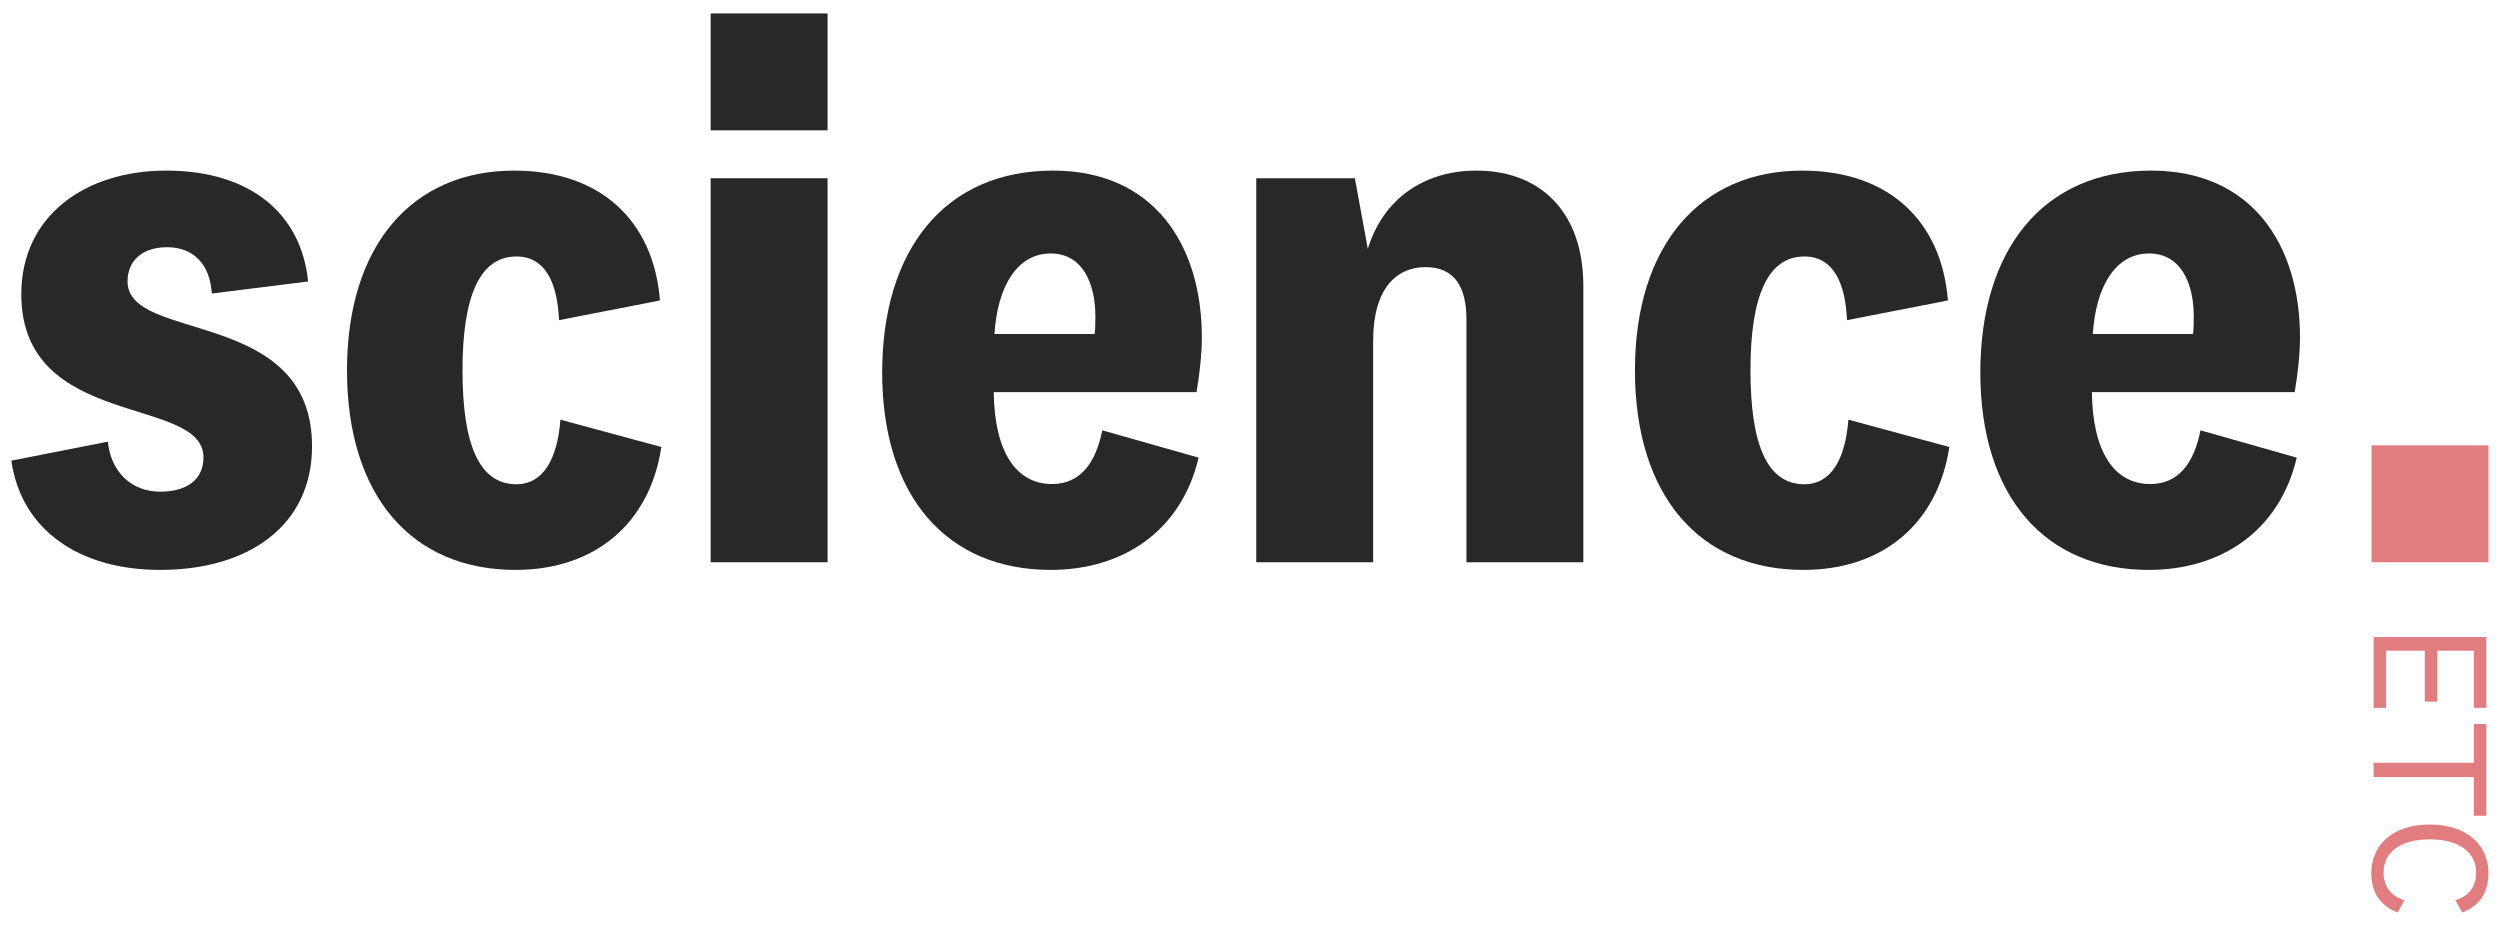
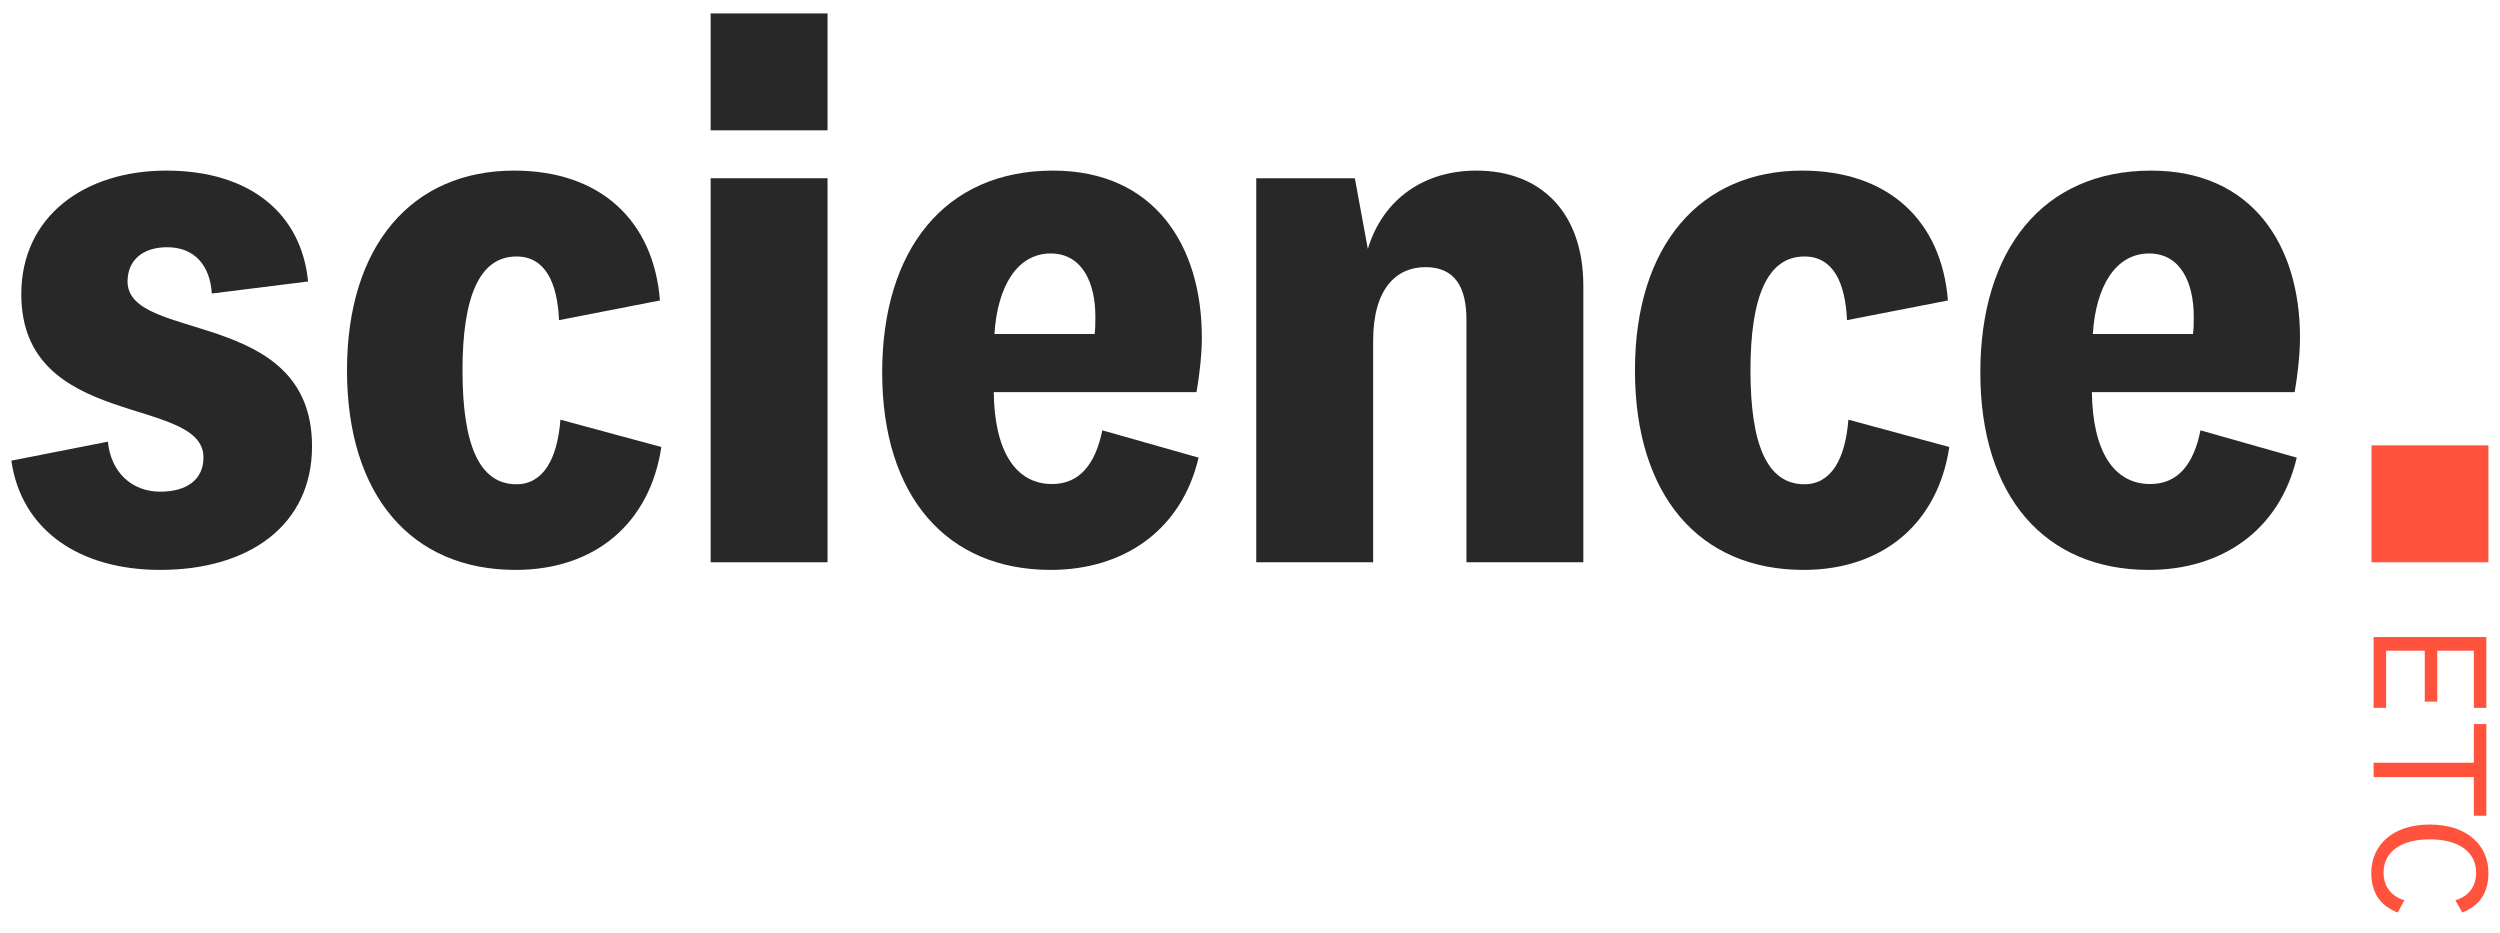
<svg xmlns="http://www.w3.org/2000/svg" width="1080" height="403" viewBox="0 0 1080 403" fill="none">
  <path d="M46.6 190.8C47.9 203.9 56.8 212.4 69.2 212.4C80.7 212.4 87.9 207.2 87.9 197.6C87.9 170.7 9.2 185.8 9.2 127.1C9.2 93.3 36.7 73.7 71.8 73.7C108.2 73.7 130.2 92.4 133.1 121.6L91.5 126.8C90.8 115 84.3 106.8 72.2 106.8C61.7 106.8 55.1 112.4 55.1 121.6C55.1 148.2 134.8 132.7 134.8 192.8C134.8 226.9 107.6 246.2 69.2 246.2C34.4 246.2 9.2 229.1 4.9 199L46.6 190.8Z" fill="#282828" />
  <path d="M222.1 73.7C259.8 73.7 282.4 95.7 285.1 129.8L241.5 138.3C240.8 122.2 235.6 110.8 223.1 110.8C207 110.8 199.8 128.5 199.8 160C199.8 192.1 207 209.2 223.1 209.2C234.6 209.2 240.8 198.4 242.1 181.3L285.7 193.1C280.8 225.9 257.2 246.2 222.7 246.2C177.8 246.2 149.9 214.1 149.9 160C149.9 105.9 178.1 73.7 222.1 73.7Z" fill="#282828" />
  <path d="M357.5 77V242.9H307V77H357.5Z" fill="#282828" />
  <path d="M476.2 185.9L517.8 197.7C510.3 229.5 485 246.2 453.9 246.2C409 246.2 381.1 214.4 381.1 160.9C381.1 108.1 408 73.7 454.9 73.7C498.5 73.7 519.2 105.8 519.2 145.8C519.2 153 518.2 161.9 516.9 169.4H429.3C429.6 195 438.8 209.1 454.5 209.1C466.3 209.1 473.2 200.6 476.2 185.9ZM472.9 144.2C473.2 141.6 473.2 139.3 473.2 136.7C473.2 122.3 467.6 109.5 453.9 109.5C439.5 109.5 430.9 123.6 429.6 144.3H472.9V144.2Z" fill="#282828" />
  <path d="M590.9 107.5C597.5 85.9 615.2 73.7 637.8 73.7C665.3 73.7 684 91.4 684 123.5V242.9H633.5V138C633.5 124.2 628.6 115.4 615.8 115.4C603.3 115.4 593.2 124.6 593.2 147.2V242.9H542.7V77H585.3L590.9 107.5Z" fill="#282828" />
  <path d="M778.5 73.7C816.2 73.7 838.8 95.7 841.5 129.8L797.9 138.3C797.2 122.2 792 110.8 779.5 110.8C763.4 110.8 756.2 128.5 756.2 160C756.2 192.1 763.4 209.2 779.5 209.2C791 209.2 797.2 198.4 798.5 181.3L842.1 193.1C837.2 225.9 813.6 246.2 779.1 246.2C734.2 246.2 706.3 214.1 706.3 160C706.3 105.9 734.6 73.7 778.5 73.7Z" fill="#282828" />
  <path d="M950.6 185.9L992.2 197.7C984.7 229.5 959.4 246.2 928.3 246.2C883.4 246.2 855.5 214.4 855.5 160.9C855.5 108.1 882.4 73.7 929.3 73.7C972.9 73.7 993.6 105.8 993.6 145.8C993.6 153 992.6 161.9 991.3 169.4H903.7C904 195 913.2 209.1 928.9 209.1C940.8 209.1 947.7 200.6 950.6 185.9ZM947.4 144.2C947.7 141.6 947.7 139.3 947.7 136.7C947.7 122.3 942.1 109.5 928.4 109.5C914 109.5 905.4 123.6 904.1 144.3H947.4V144.2Z" fill="#282828" />
-   <path d="M1075 192.4H1024.5V242.9H1075V192.4Z" fill="#E17D7F" />
-   <path d="M1025.4 305.8V275.2H1074.1V305.8H1068.7V281.1H1052.9V303.1H1047.5V281.1H1030.8V305.8H1025.4Z" fill="#E17D7F" />
-   <path d="M1025.4 329.5H1068.7V312.8H1074.1V352.4H1068.7V335.7H1025.4V329.5Z" fill="#E17D7F" />
-   <path d="M1075 377.1C1075 385.8 1071.1 391.3 1063.7 394.2L1060.7 388.9C1066.6 387.2 1069.7 382.8 1069.7 377C1069.7 368 1062.1 362.6 1049.7 362.6C1037.3 362.6 1029.7 367.9 1029.7 377C1029.7 382.8 1032.9 387.2 1038.7 388.9L1035.8 394.2C1028.3 391.3 1024.4 385.7 1024.4 377.1C1024.4 365.3 1033.4 356.2 1049.6 356.2C1066 356.2 1075 365.3 1075 377.1Z" fill="#E17D7F" />
+   <path d="M1075 192.4H1024.5V242.9H1075V192.4Z" fill="#ff533d" />
+   <path d="M1025.4 305.8V275.2H1074.1V305.8H1068.7V281.1H1052.9V303.1H1047.5V281.1H1030.8V305.8H1025.4Z" fill="#ff533d" />
+   <path d="M1025.4 329.5H1068.7V312.8H1074.1V352.4H1068.7V335.7H1025.4V329.5Z" fill="#ff533d" />
+   <path d="M1075 377.1C1075 385.8 1071.1 391.3 1063.7 394.2L1060.7 388.9C1066.6 387.2 1069.7 382.8 1069.7 377C1069.7 368 1062.1 362.6 1049.7 362.6C1037.3 362.6 1029.7 367.9 1029.7 377C1029.7 382.8 1032.9 387.2 1038.7 388.9L1035.8 394.2C1028.3 391.3 1024.4 385.7 1024.4 377.1C1024.4 365.3 1033.4 356.2 1049.6 356.2C1066 356.2 1075 365.3 1075 377.1Z" fill="#ff533d" />
  <path d="M357.5 5.8H307V56.3H357.5V5.8Z" fill="#282828" />
</svg>
